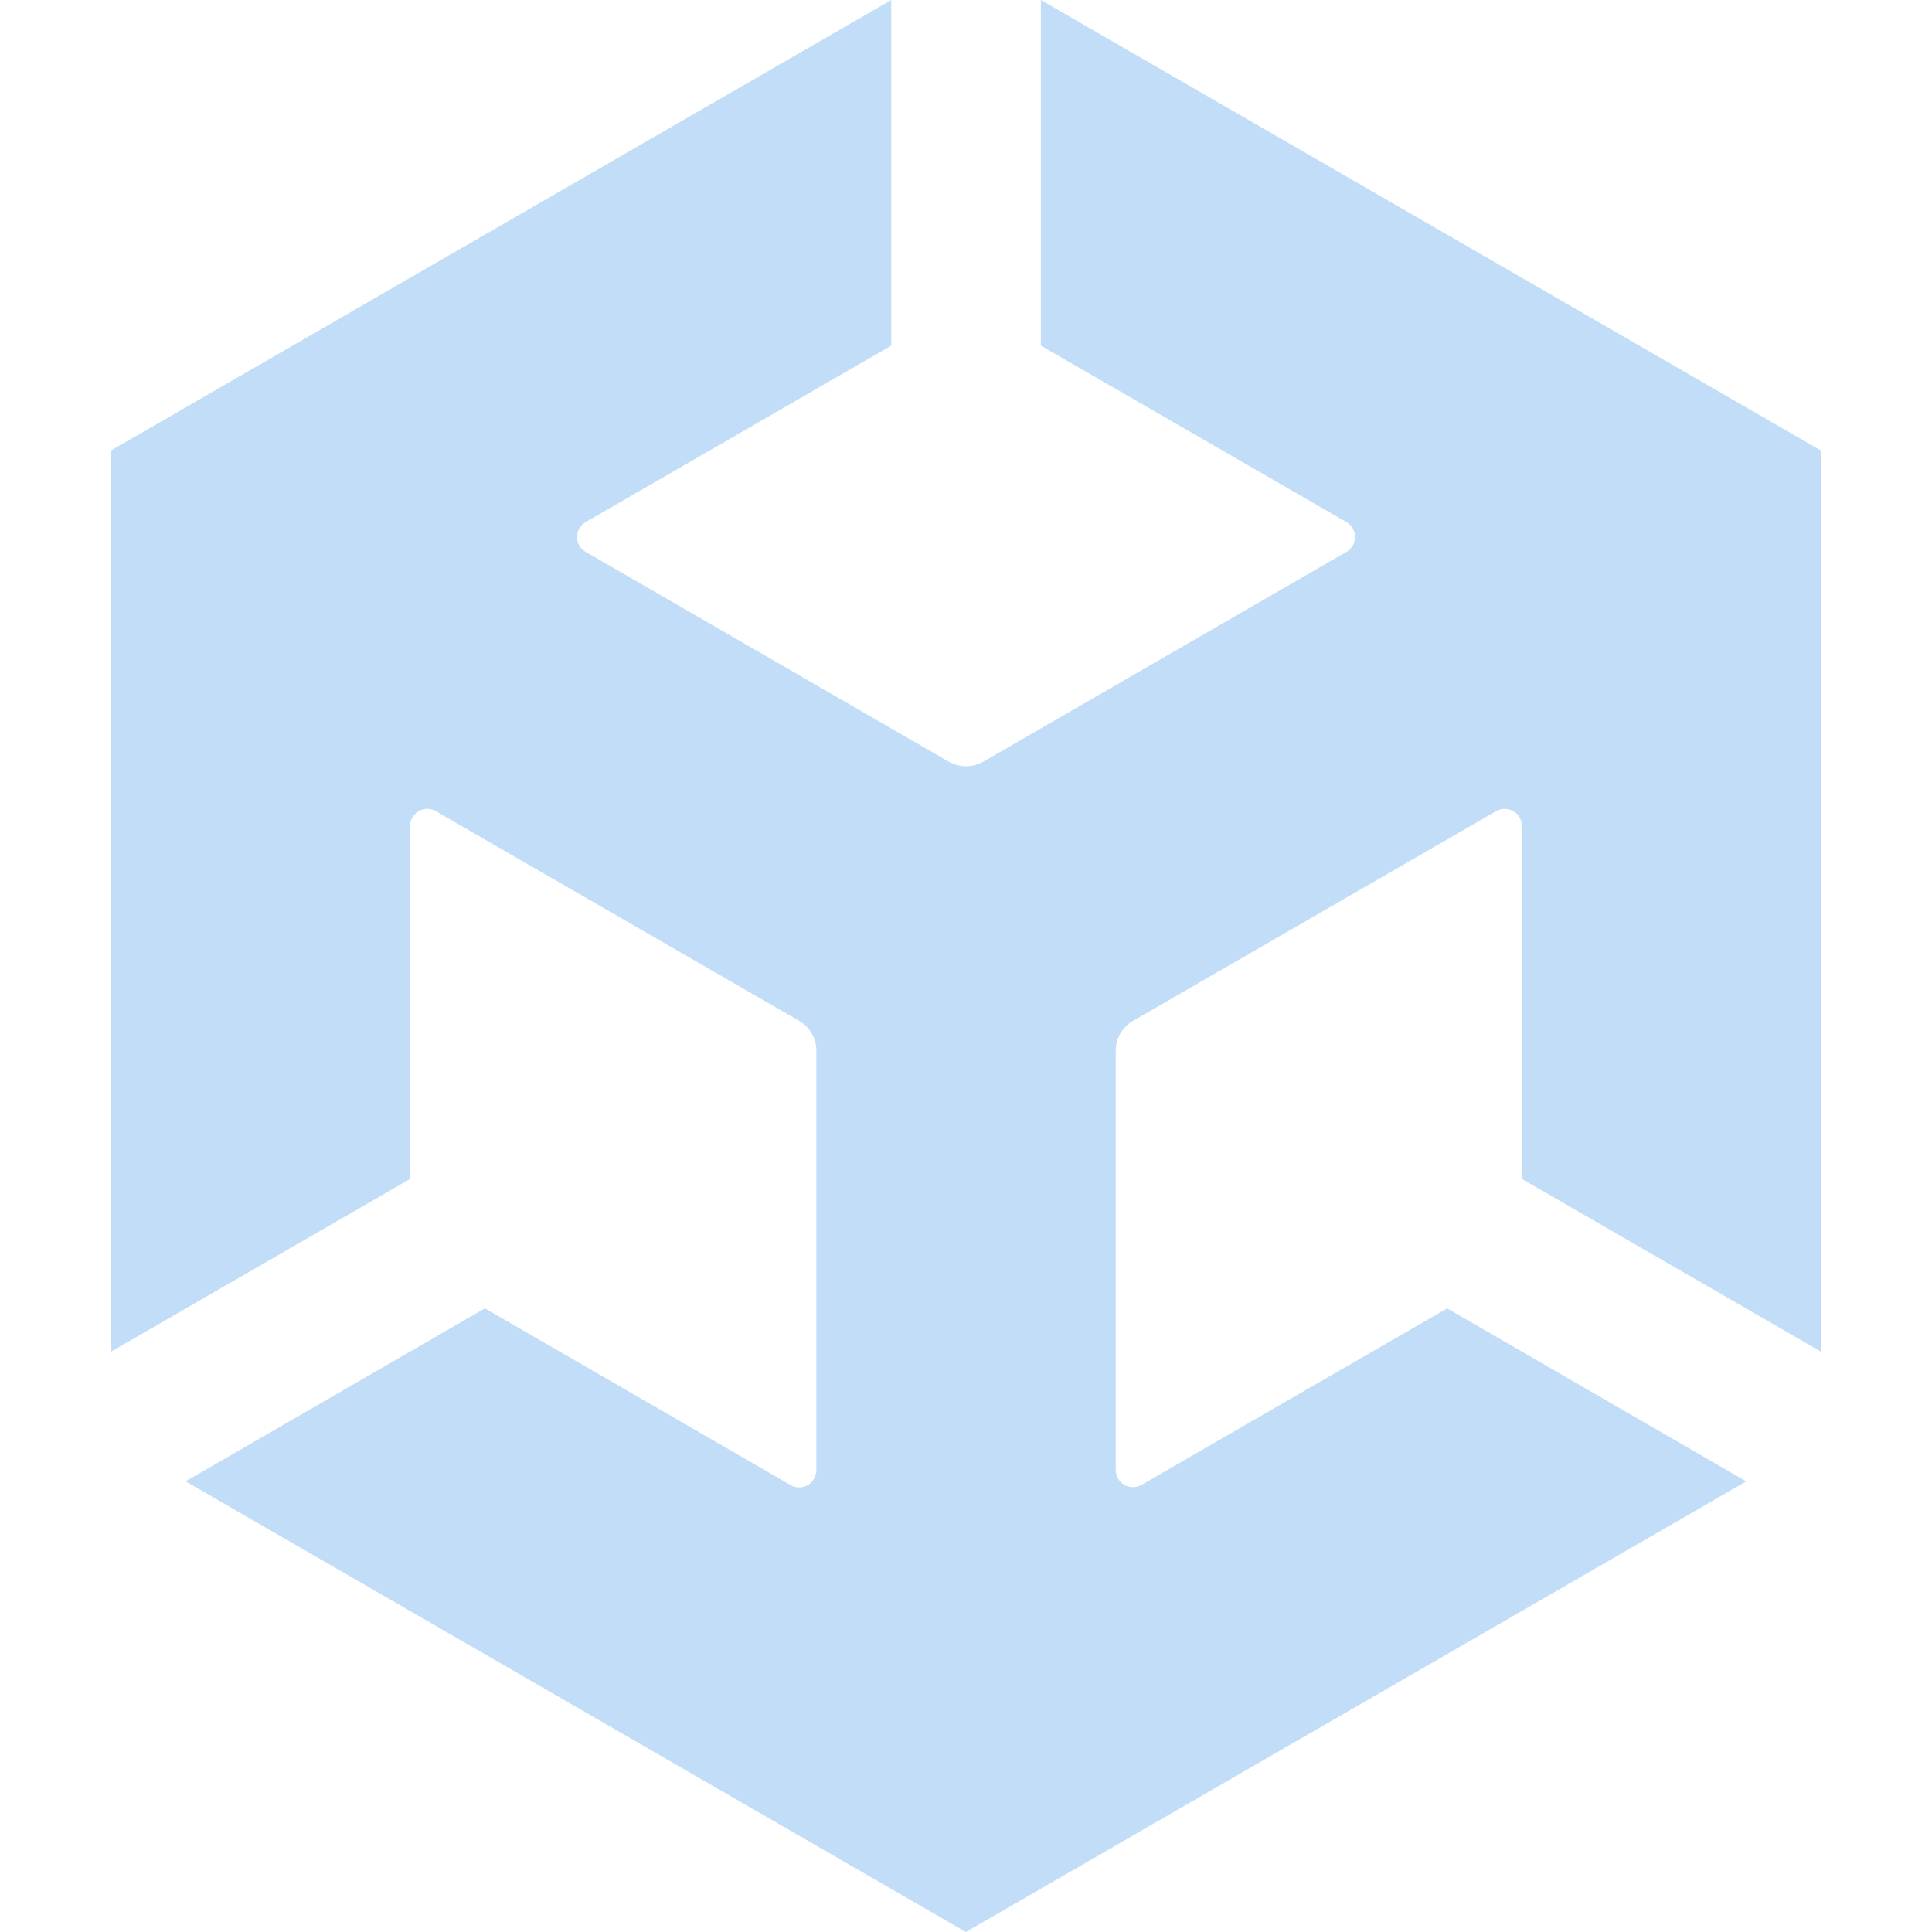
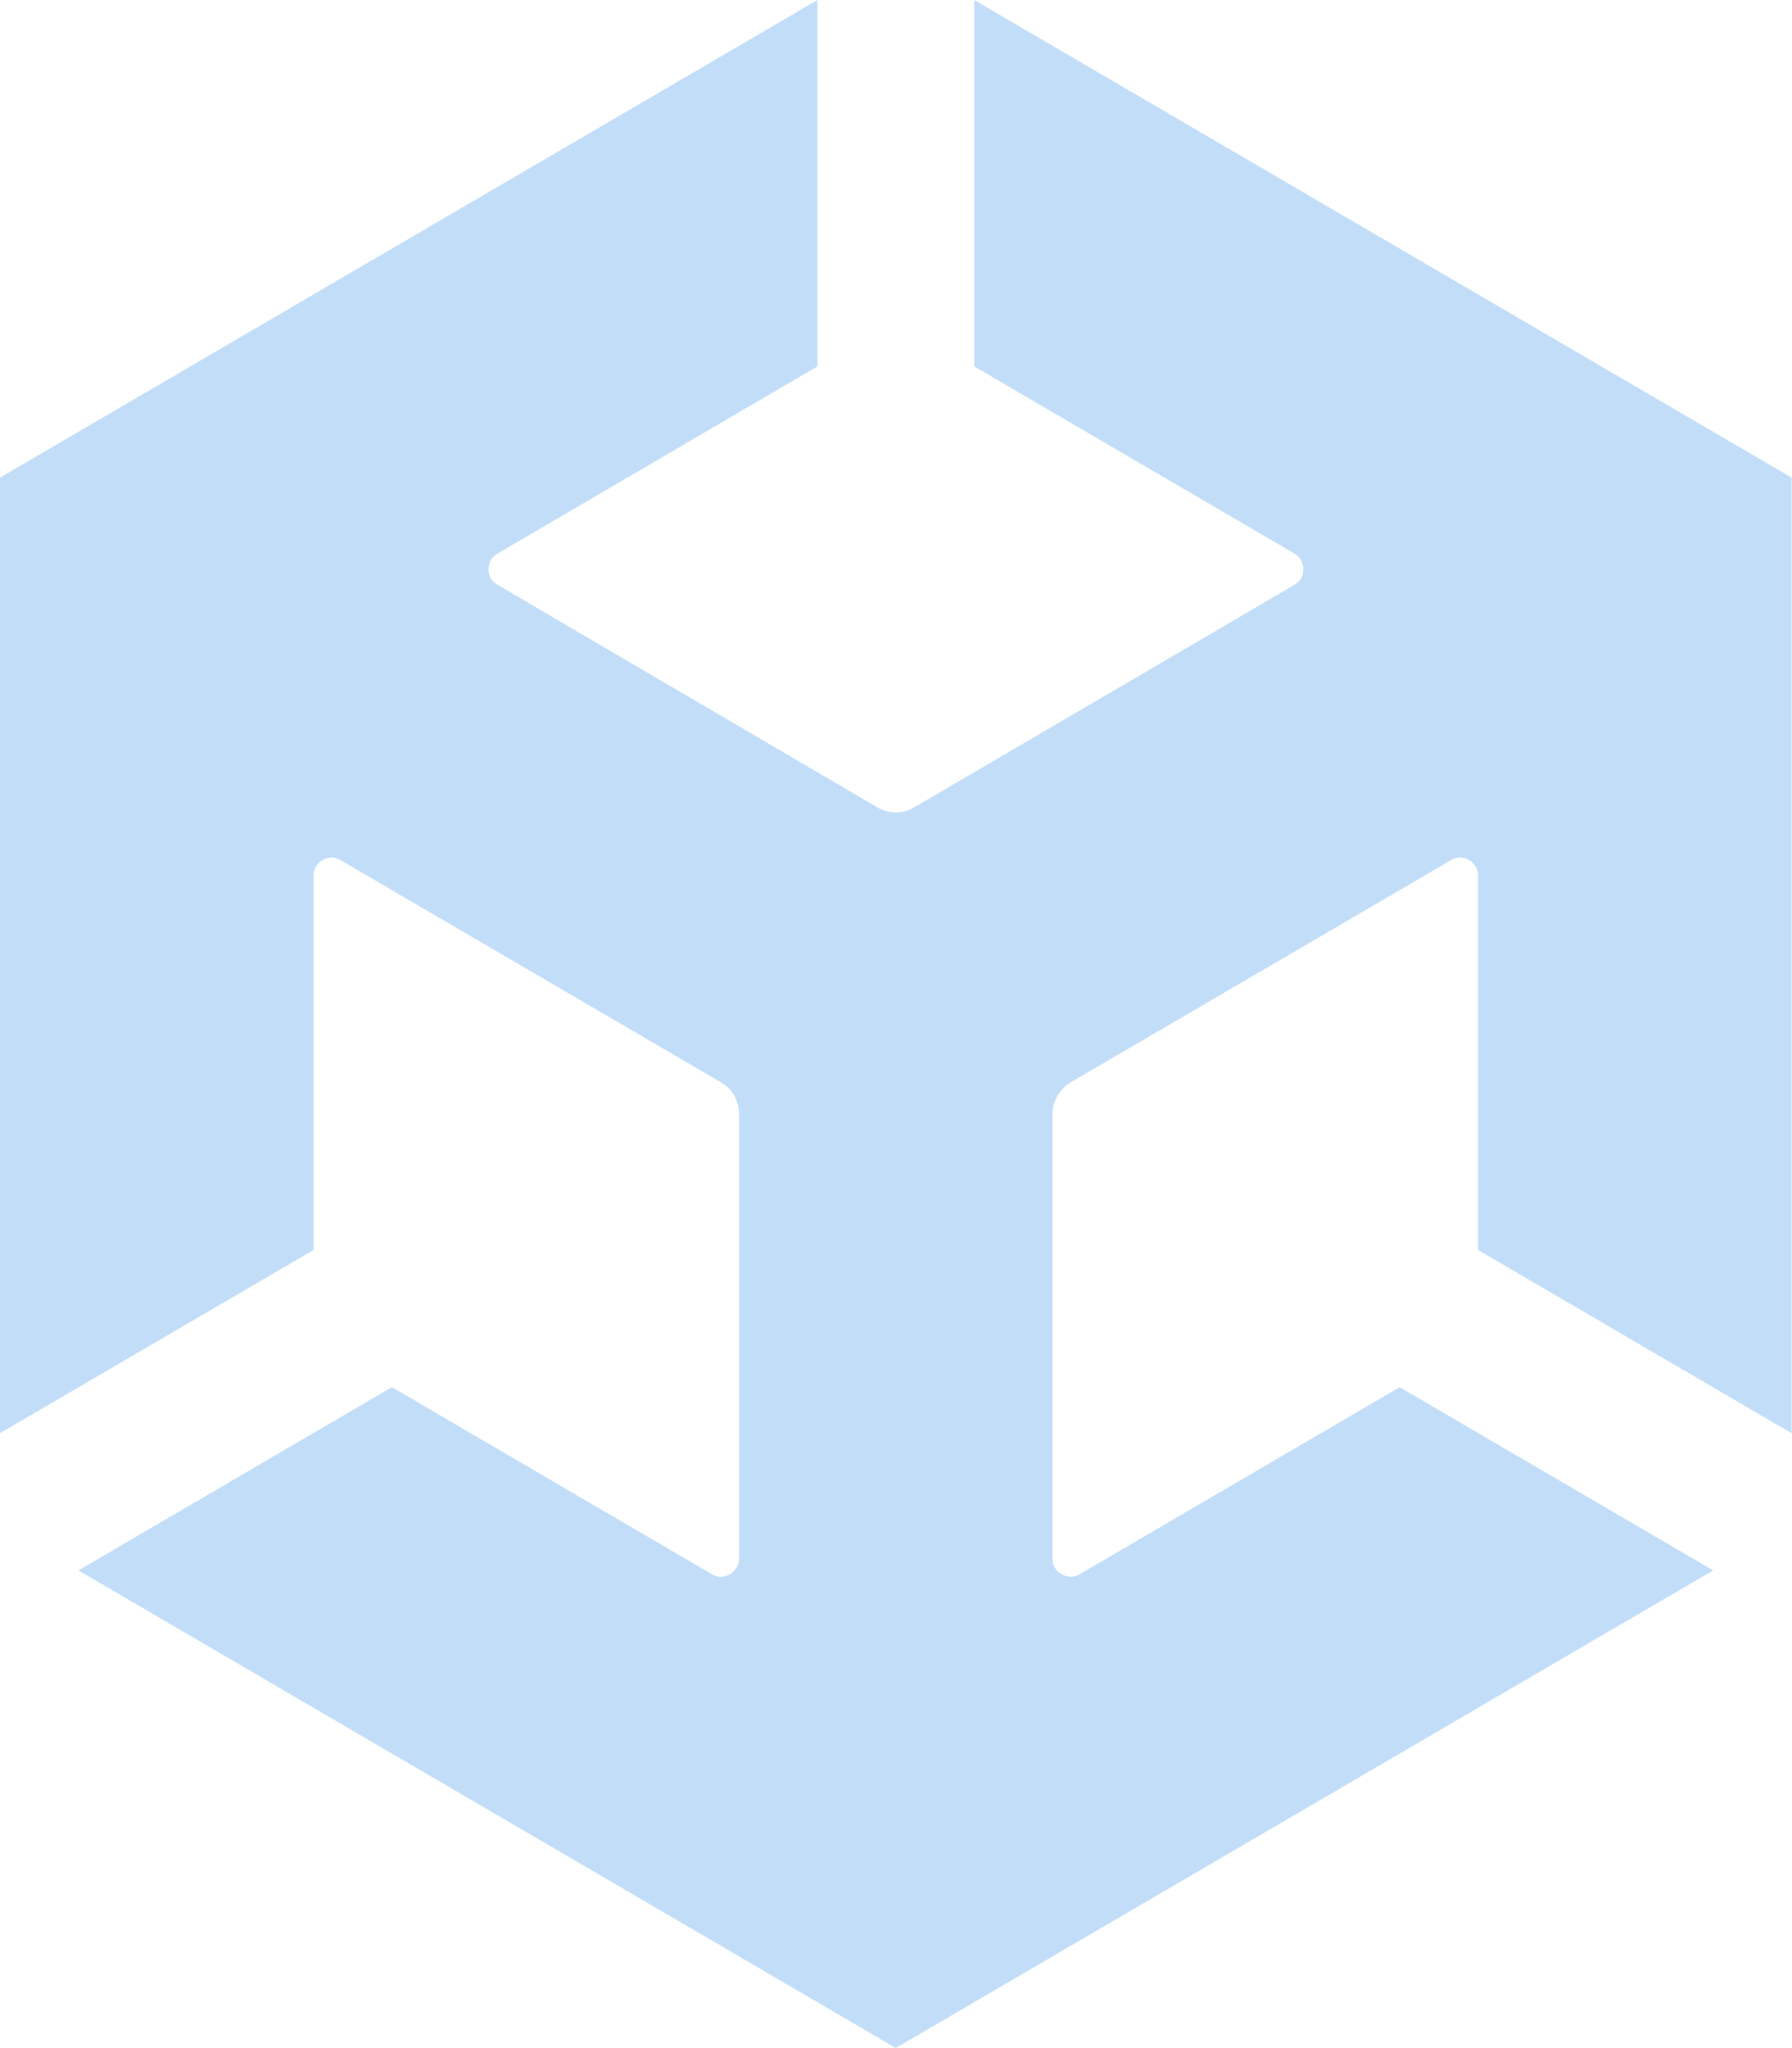
- <svg viewBox="0 0 128 128">
-   <path d="M59.049 0 7.339 29.855V89.56l19.825-11.45V54.714c.009-.402.225-.771.573-.967a1.13 1.13 0 0 1 1.129-.008l24.087 13.9a2.275 2.275 0 0 1 1.133 1.97v27.8a1.156 1.156 0 0 1-.565.98 1.131 1.131 0 0 1-1.124.012l-20.27-11.718-19.832 11.46L63.991 128l51.702-29.856-19.817-11.46-20.261 11.703a1.151 1.151 0 0 1-1.124-.008 1.145 1.145 0 0 1-.568-.976V69.608c0-.82.424-1.56 1.133-1.968L99.13 53.737a1.119 1.119 0 0 1 1.124.008c.352.196.572.565.575.967v23.396l19.83 11.454V29.855h-.009L68.96 0v22.9l20.26 11.696c.347.204.555.577.555.984 0 .403-.212.773-.555.976L65.137 50.468a2.302 2.302 0 0 1-2.27 0L38.791 36.556a1.122 1.122 0 0 1-.56-.976 1.127 1.127 0 0 1 .56-.984L59.048 22.9zm0 0" fill="#C2DDF8" />
+ <svg xmlns="http://www.w3.org/2000/svg" viewBox="0 0 448 512" fill="#C2DDF8">
+   <path d="M243.6 91.6L323.7 138.4C326.6 140 326.7 144.6 323.7 146.2L228.5 201.9C225.6 203.6 222.2 203.4 219.5 201.9L124.4 146.2C121.4 144.6 121.4 140 124.4 138.4L204.4 91.6V0L0 119.4V358.3L78.4 312.5V218.9C78.3 215.6 82.2 213.2 85.1 215L180.3 270.6C183.2 272.3 184.8 275.3 184.8 278.5V389.7C184.8 393 181 395.4 178.1 393.6L98 346.8L19.6 392.6L224 512L428.4 392.6L350 346.8L269.9 393.6C267.1 395.3 263.1 393.1 263.2 389.7V278.5C263.2 275.1 265.1 272.2 267.7 270.6L362.9 215C365.7 213.2 369.7 215.5 369.6 218.9V312.5L448 358.3V119.4L243.6 0V91.6z" />
</svg>
